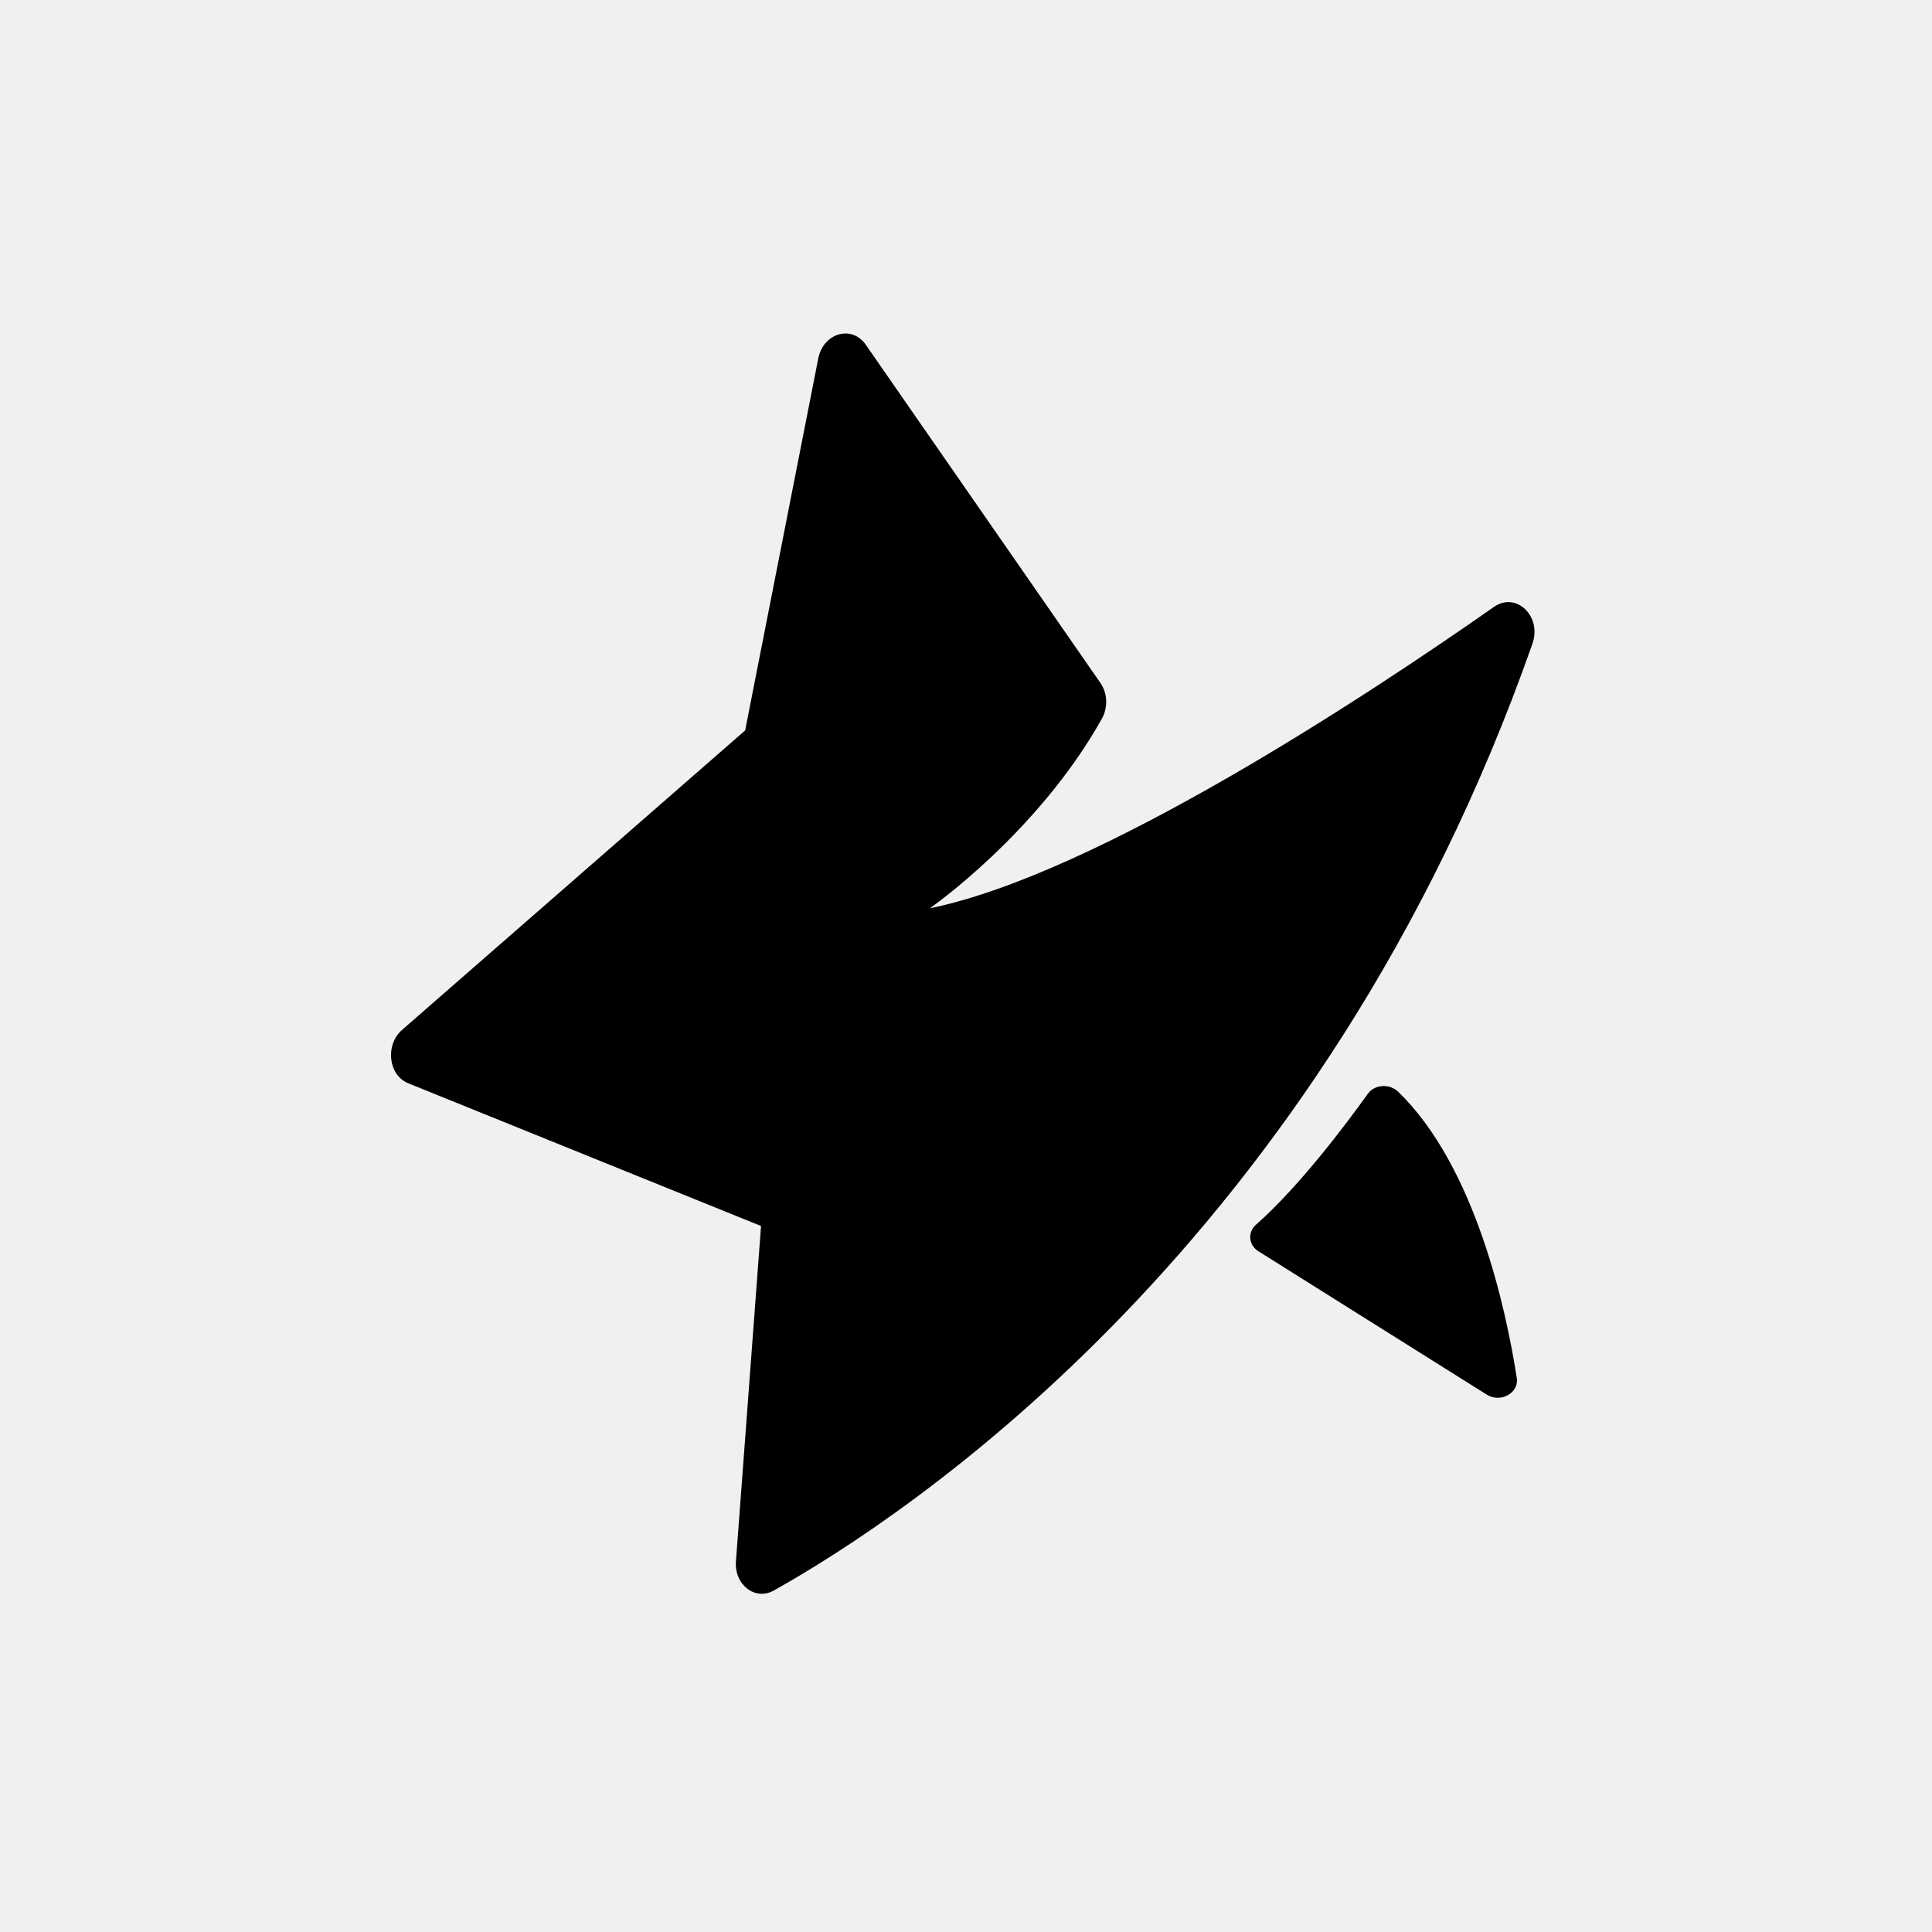
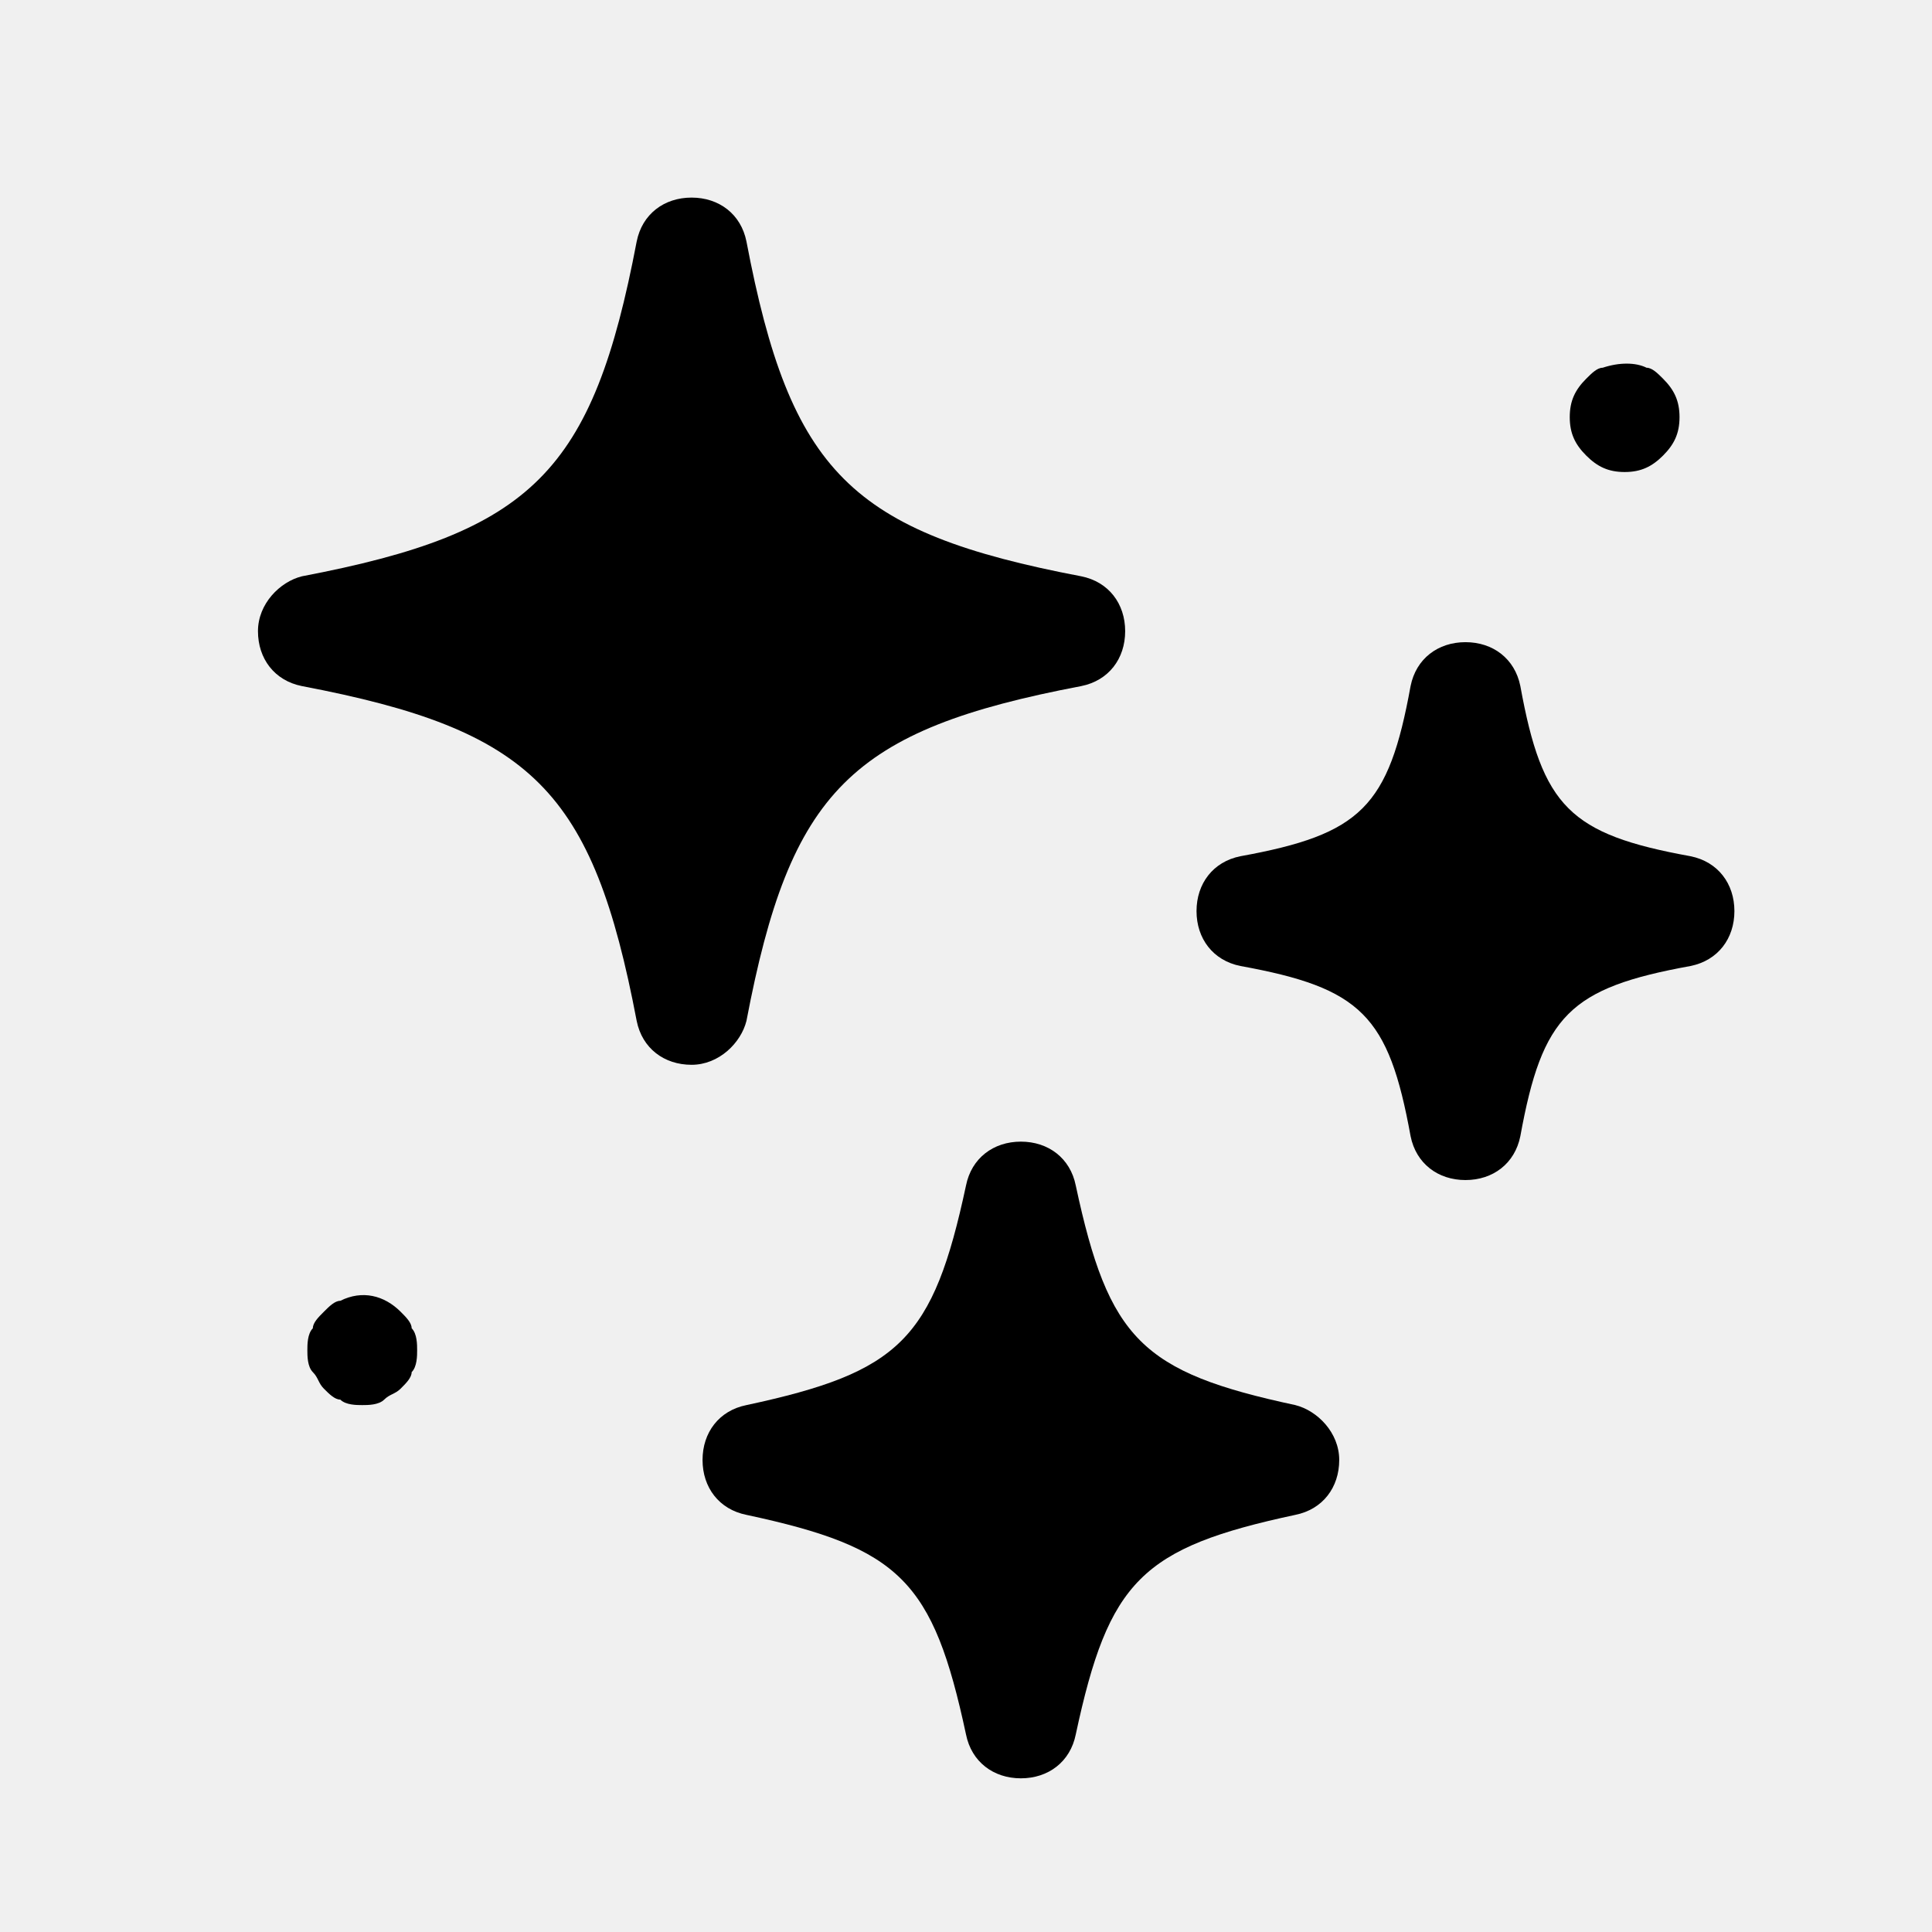
- <svg xmlns="http://www.w3.org/2000/svg" width="800px" height="800px" viewBox="-9.6 -9.6 67.20 67.20" fill="none" stroke="#b8860b" style="--darkreader-inline-stroke: #e3ba55;" data-darkreader-inline-stroke="" stroke-width="0" transform="matrix(1, 0, 0, 1, 0, 0)">
+ <svg xmlns="http://www.w3.org/2000/svg" fill="#000000" height="800px" width="800px" version="1.1" id="Icons" viewBox="-1.6 -1.6 35.20 35.20" xml:space="preserve" style="--darkreader-inline-fill: #131313;" data-darkreader-inline-fill="">
  <g id="SVGRepo_bgCarrier" stroke-width="0" />
-   <g id="SVGRepo_tracerCarrier" stroke-linecap="round" stroke-linejoin="round" stroke="#CCCCCC" stroke-width="0.192" style="--darkreader-inline-stroke: #bdb9b3;" data-darkreader-inline-stroke="" />
+   <g id="SVGRepo_tracerCarrier" stroke-linecap="round" stroke-linejoin="round" />
  <g id="SVGRepo_iconCarrier">
-     <rect width="48" height="48" fill="white" fill-opacity="0.01" style="--darkreader-inline-fill: #28292a;" data-darkreader-inline-fill="" />
-     <path fill-rule="evenodd" clip-rule="evenodd" d="M16.871 33.044L15.998 44.704C15.936 45.523 16.665 46.087 17.316 45.722C21.929 43.138 36.378 33.648 43.702 12.79C44.038 11.833 43.135 10.97 42.365 11.509C38.039 14.539 28.585 20.801 22.742 21.993C22.742 21.993 26.484 19.395 28.723 15.405C28.943 15.014 28.924 14.514 28.68 14.161L20.513 2.389C20.029 1.691 19.035 1.981 18.861 2.87L16.318 15.807L4.384 26.223C3.786 26.745 3.908 27.8 4.599 28.079L16.871 33.044Z" fill="#000000" style="--darkreader-inline-fill: #131313;" data-darkreader-inline-fill="" />
-     <path fill-rule="evenodd" clip-rule="evenodd" d="M37.974 28.448C37.219 29.503 35.591 31.672 34.088 32.997C33.787 33.262 33.828 33.707 34.172 33.923L42.114 38.909C42.593 39.209 43.238 38.853 43.158 38.332C42.788 35.95 41.724 30.982 39.033 28.374C38.732 28.083 38.214 28.114 37.974 28.448Z" fill="#000000" style="--darkreader-inline-fill: #131313;" data-darkreader-inline-fill="" />
+     <g>
+       <path d="M12,17c0.8-4.2,1.9-5.3,6.1-6.1c0.5-0.1,0.8-0.5,0.8-1s-0.3-0.9-0.8-1C13.9,8.1,12.8,7,12,2.8C11.9,2.3,11.5,2,11,2 c-0.5,0-0.9,0.3-1,0.8C9.2,7,8.1,8.1,3.9,8.9C3.5,9,3.1,9.4,3.1,9.9s0.3,0.9,0.8,1c4.2,0.8,5.3,1.9,6.1,6.1c0.1,0.5,0.5,0.8,1,0.8 S11.9,17.4,12,17z" />
+       <path d="M22,24c-2.8-0.6-3.4-1.2-4-4c-0.1-0.5-0.5-0.8-1-0.8s-0.9,0.3-1,0.8c-0.6,2.8-1.2,3.4-4,4c-0.5,0.1-0.8,0.5-0.8,1 s0.3,0.9,0.8,1c2.8,0.6,3.4,1.2,4,4c0.1,0.5,0.5,0.8,1,0.8s0.9-0.3,1-0.8c0.6-2.8,1.2-3.4,4-4c0.5-0.1,0.8-0.5,0.8-1 S22.4,24.1,22,24z" />
+       <path d="M29.2,14c-2.2-0.4-2.7-0.9-3.1-3.1c-0.1-0.5-0.5-0.8-1-0.8c-0.5,0-0.9,0.3-1,0.8c-0.4,2.2-0.9,2.7-3.1,3.1 c-0.5,0.1-0.8,0.5-0.8,1s0.3,0.9,0.8,1c2.2,0.4,2.7,0.9,3.1,3.1c0.1,0.5,0.5,0.8,1,0.8c0.5,0,0.9-0.3,1-0.8 c0.4-2.2,0.9-2.7,3.1-3.1c0.5-0.1,0.8-0.5,0.8-1S29.7,14.1,29.2,14z" />
+       <path d="M5.7,22.3C5.4,22,5,21.9,4.6,22.1c-0.1,0-0.2,0.1-0.3,0.2c-0.1,0.1-0.2,0.2-0.2,0.3C4,22.7,4,22.9,4,23s0,0.3,0.1,0.4 c0.1,0.1,0.1,0.2,0.2,0.3c0.1,0.1,0.2,0.2,0.3,0.2C4.7,24,4.9,24,5,24c0.1,0,0.3,0,0.4-0.1s0.2-0.1,0.3-0.2 c0.1-0.1,0.2-0.2,0.2-0.3C6,23.3,6,23.1,6,23s0-0.3-0.1-0.4C5.9,22.5,5.8,22.4,5.7,22.3z" />
+       <path d="M28,7c0.3,0,0.5-0.1,0.7-0.3C28.9,6.5,29,6.3,29,6s-0.1-0.5-0.3-0.7c-0.1-0.1-0.2-0.2-0.3-0.2c-0.2-0.1-0.5-0.1-0.8,0 c-0.1,0-0.2,0.1-0.3,0.2C27.1,5.5,27,5.7,27,6c0,0.3,0.1,0.5,0.3,0.7C27.5,6.9,27.7,7,28,7z" />
+     </g>
  </g>
</svg>
